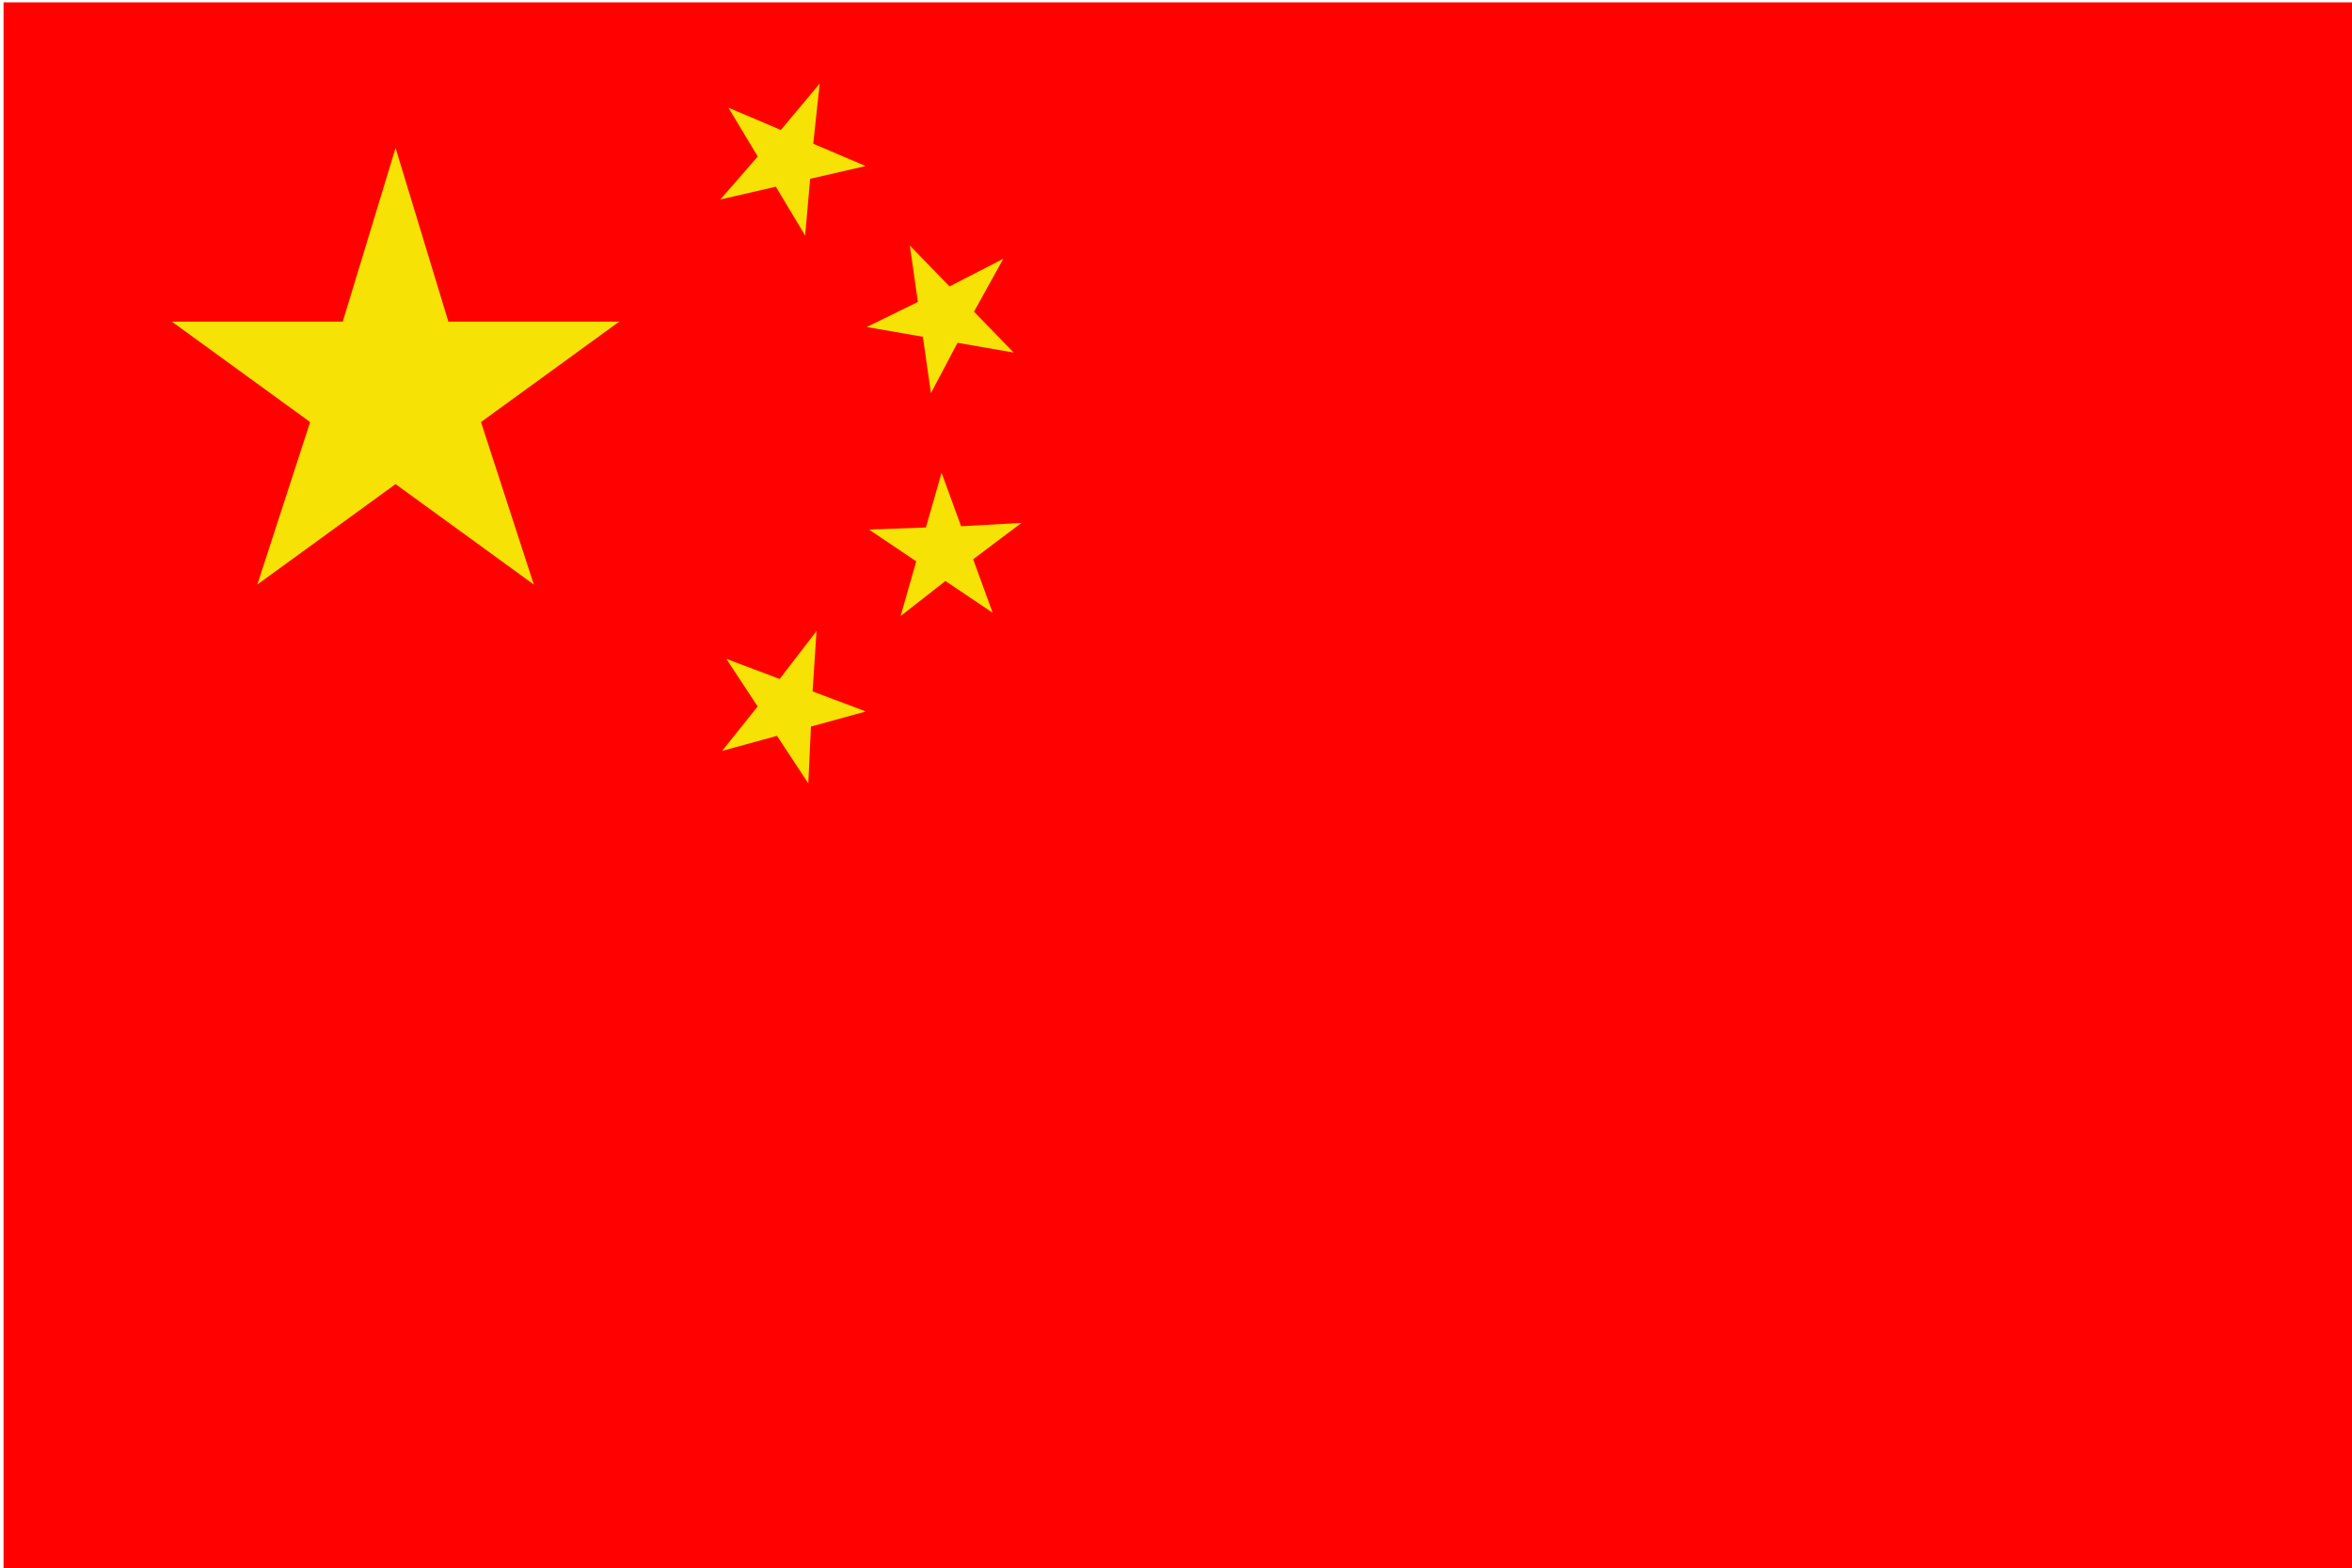
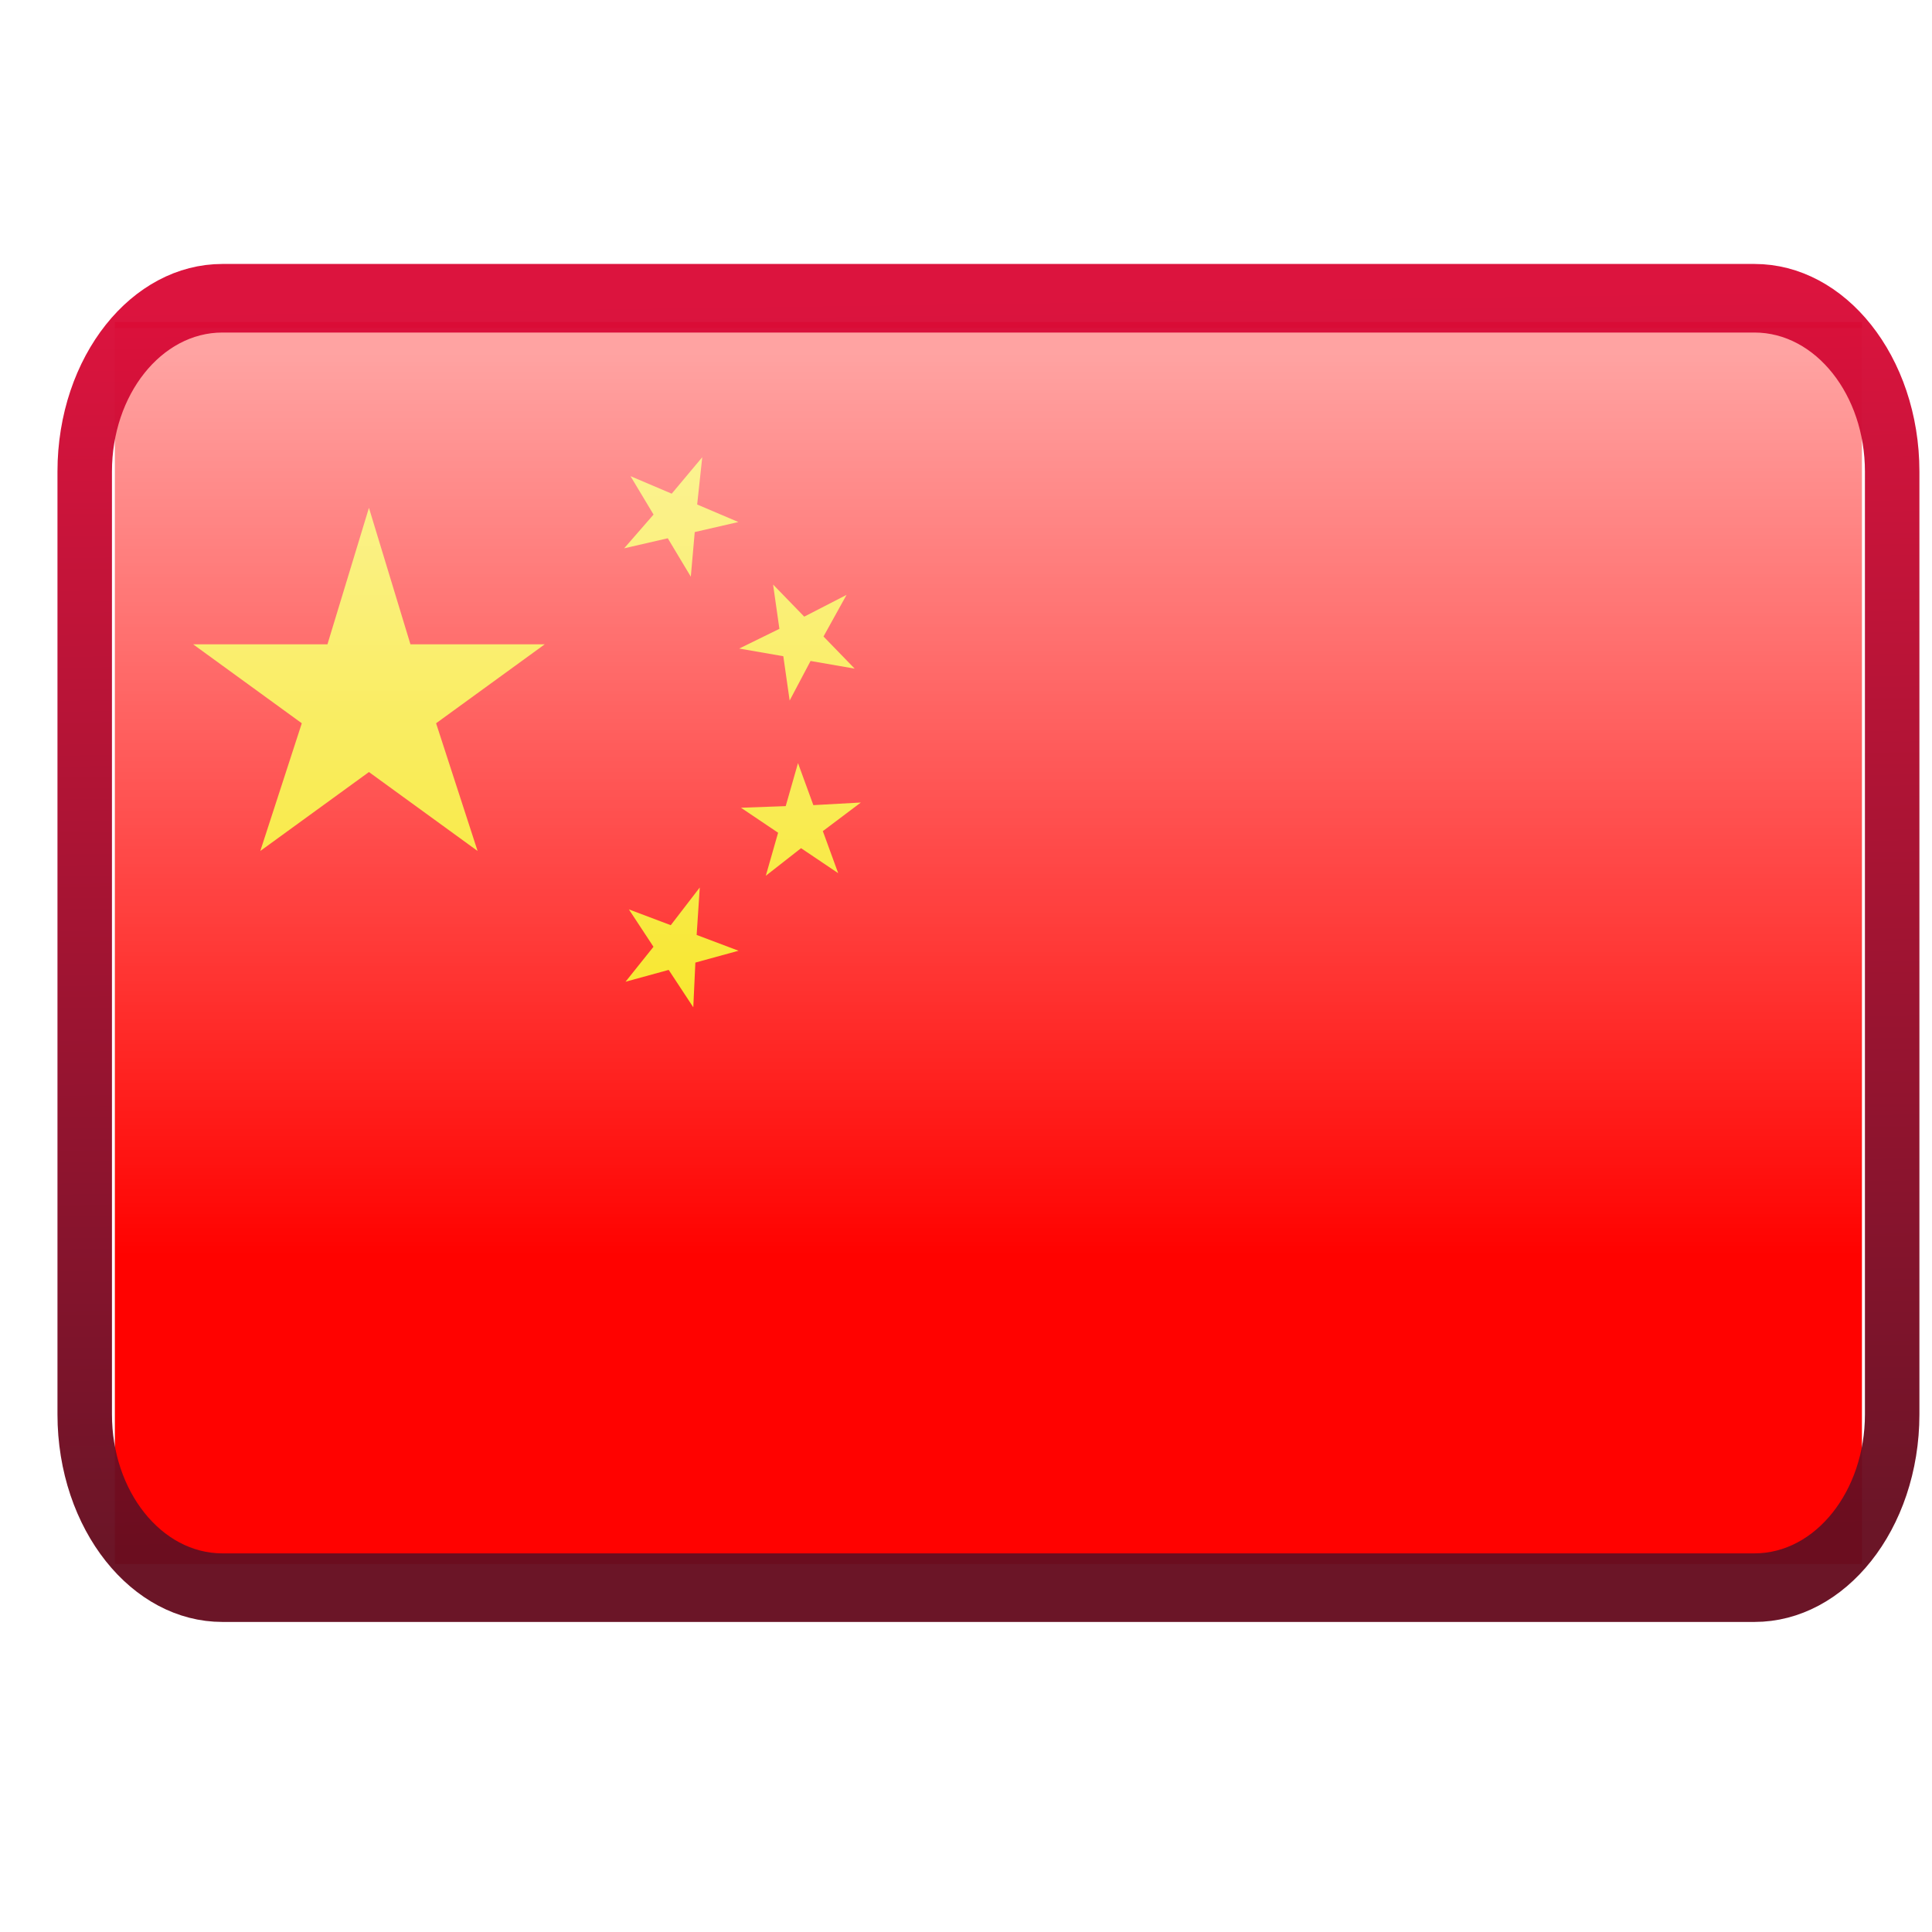
- <svg xmlns="http://www.w3.org/2000/svg" xmlns:xlink="http://www.w3.org/1999/xlink" width="945" height="630" version="1.0" id="svg2">
-   <defs id="defs6">
-     <path d="M0-22 4.715-6.489 19.972-6.489 7.629 2.479 12.343 16.989 0 8.021-12.343 16.989-7.629 2.479-19.972-6.489-4.715-6.489z" fill="#f6e204" id="star" />
+ <svg xmlns="http://www.w3.org/2000/svg" xmlns:xlink="http://www.w3.org/1999/xlink" width="48px" height="48px" id="svg1256" version="1.1">
+   <defs id="defs3">
+     <linearGradient id="linearGradient4291">
+       <stop style="stop-color:#ffffff;stop-opacity:1;" offset="0" id="stop4293" />
+       <stop style="stop-color:#ffffff;stop-opacity:0;" offset="1" id="stop4295" />
+     </linearGradient>
+     <linearGradient id="linearGradient4839">
+       <stop style="stop-color:#072e11;stop-opacity:1;" offset="0" id="stop4841" />
+       <stop id="stop4873" offset="0.5" style="stop-color:#232f26;stop-opacity:0.498;" />
+       <stop style="stop-color:#256437;stop-opacity:0;" offset="1" id="stop4843" />
+     </linearGradient>
+     <linearGradient id="linearGradient4823">
+       <stop style="stop-color:#ffffff;stop-opacity:1;" offset="0" id="stop4825" />
+       <stop style="stop-color:#000000;stop-opacity:0;" offset="1" id="stop4827" />
+     </linearGradient>
+     <linearGradient id="linearGradient4093">
+       <stop id="stop4095" offset="0" style="stop-color:#db0c38;stop-opacity:1;" />
+       <stop id="stop4097" offset="1" style="stop-color:#660d20;stop-opacity:1;" />
+     </linearGradient>
+     <linearGradient id="linearGradient4087">
+       <stop style="stop-color:#9b0e16;stop-opacity:1;" offset="0" id="stop4089" />
+       <stop style="stop-color:#547299;stop-opacity:1;" offset="1" id="stop4091" />
+     </linearGradient>
+     <linearGradient id="linearGradient4081">
+       <stop id="stop4083" offset="0" style="stop-color:#9b0e16;stop-opacity:1;" />
+       <stop id="stop4085" offset="1" style="stop-color:#547299;stop-opacity:1;" />
+     </linearGradient>
+     <linearGradient id="linearGradient4075">
+       <stop style="stop-color:#9b0e16;stop-opacity:1;" offset="0" id="stop4077" />
+       <stop style="stop-color:#547299;stop-opacity:1;" offset="1" id="stop4079" />
+     </linearGradient>
+     <linearGradient id="linearGradient4069">
+       <stop id="stop4071" offset="0" style="stop-color:#9b0e16;stop-opacity:1;" />
+       <stop id="stop4073" offset="1" style="stop-color:#547299;stop-opacity:1;" />
+     </linearGradient>
+     <linearGradient id="linearGradient5060">
+       <stop style="stop-color:black;stop-opacity:1;" offset="0" id="stop5062" />
+       <stop style="stop-color:black;stop-opacity:0;" offset="1" id="stop5064" />
+     </linearGradient>
+     <linearGradient id="linearGradient5048">
+       <stop style="stop-color:black;stop-opacity:0;" offset="0" id="stop5050" />
+       <stop id="stop5056" offset="0.5" style="stop-color:black;stop-opacity:1;" />
+       <stop style="stop-color:black;stop-opacity:0;" offset="1" id="stop5052" />
+     </linearGradient>
+     <linearGradient id="linearGradient12512">
+       <stop style="stop-color:#ffffff;stop-opacity:1;" offset="0" id="stop12513" />
+       <stop style="stop-color:#fff520;stop-opacity:0.891;" offset="0.5" id="stop12517" />
+       <stop style="stop-color:#fff300;stop-opacity:0;" offset="1" id="stop12514" />
+     </linearGradient>
+     <radialGradient xlink:href="#linearGradient12512" id="radialGradient278" gradientUnits="userSpaceOnUse" cx="55" cy="125" fx="55" fy="125" r="14.375" />
+     <linearGradient id="linearGradient2116">
+       <stop style="stop-color:#ffffff;stop-opacity:1;" offset="0" id="stop2118" />
+       <stop style="stop-color:#ffffff;stop-opacity:0;" offset="1" id="stop2120" />
+     </linearGradient>
+     <linearGradient id="linearGradient2094">
+       <stop style="stop-color:#d6e3f0;stop-opacity:1;" offset="0" id="stop2096" />
+       <stop style="stop-color:#95b1cf;stop-opacity:1;" offset="1" id="stop2098" />
+     </linearGradient>
+     <linearGradient id="linearGradient2803">
+       <stop id="stop2805" offset="0" style="stop-color:#ffffff;stop-opacity:1;" />
+       <stop id="stop2807" offset="1" style="stop-color:#cbcbcb;stop-opacity:1;" />
+     </linearGradient>
+     <linearGradient id="linearGradient2795">
+       <stop id="stop2797" offset="0" style="stop-color:#000000;stop-opacity:0.069;" />
+       <stop id="stop2799" offset="1" style="stop-color:#ffffff;stop-opacity:1;" />
+     </linearGradient>
+     <linearGradient gradientUnits="userSpaceOnUse" y2="4.953" x2="41.219" y1="4.953" x1="35.433" gradientTransform="matrix(0.1821454,0,0,2.695248,9.513483,15.69729)" id="linearGradient2801" xlink:href="#linearGradient2795" />
+     <linearGradient gradientUnits="userSpaceOnUse" y2="84.287" x2="10.22" y1="93.338" x1="10.496" gradientTransform="matrix(1.622631,0,0,0.316809,9.106287,14.95353)" id="linearGradient2813" xlink:href="#linearGradient2803" />
+     <linearGradient xlink:href="#linearGradient2094" id="linearGradient2100" gradientTransform="matrix(0.6868102,0,0,0.7369206,9.106287,15.1708)" x1="6.587" y1="22.133" x2="14.511" y2="22.133" gradientUnits="userSpaceOnUse" />
+     <linearGradient xlink:href="#linearGradient2116" id="linearGradient2112" gradientTransform="matrix(0.7353427,0,0,0.6862489,8.389179,15.00245)" x1="73.362" y1="26.652" x2="-2.758" y2="21.27" gradientUnits="userSpaceOnUse" />
+     <radialGradient xlink:href="#linearGradient5060" id="radialGradient5013" gradientUnits="userSpaceOnUse" cx="605.714" cy="486.648" fx="605.714" fy="486.648" r="117.143" gradientTransform="matrix(2.774389,0,0,1.969706,-1891.633,-872.8854)" />
+     <linearGradient xlink:href="#linearGradient5048" id="linearGradient5016" gradientUnits="userSpaceOnUse" x1="302.857" y1="366.648" x2="302.857" y2="609.505" gradientTransform="matrix(2.774389,0,0,1.969706,-1892.179,-872.8854)" />
+     <radialGradient xlink:href="#linearGradient5060" id="radialGradient5020" gradientUnits="userSpaceOnUse" gradientTransform="matrix(-2.774389,0,0,1.969706,112.7623,-872.8854)" cx="605.714" cy="486.648" fx="605.714" fy="486.648" r="117.143" />
+     <linearGradient xlink:href="#linearGradient5048" id="linearGradient5027" gradientUnits="userSpaceOnUse" gradientTransform="matrix(2.774389,0,0,1.969706,-1892.179,-872.8854)" x1="302.857" y1="366.648" x2="302.857" y2="609.505" />
+     <radialGradient xlink:href="#linearGradient5060" id="radialGradient5029" gradientUnits="userSpaceOnUse" gradientTransform="matrix(2.774389,0,0,1.969706,-1891.633,-872.8854)" cx="605.714" cy="486.648" fx="605.714" fy="486.648" r="117.143" />
+     <radialGradient xlink:href="#linearGradient5060" id="radialGradient5031" gradientUnits="userSpaceOnUse" gradientTransform="matrix(-2.774389,0,0,1.969706,112.7623,-872.8854)" cx="605.714" cy="486.648" fx="605.714" fy="486.648" r="117.143" />
+     <linearGradient xlink:href="#linearGradient6901" id="linearGradient6907" x1="14.752" y1="15.868" x2="8.895" y2="16.743" gradientUnits="userSpaceOnUse" />
+     <linearGradient id="linearGradient6901">
+       <stop style="stop-color:#3465a4;stop-opacity:1;" offset="0" id="stop6903" />
+       <stop style="stop-color:#3465a4;stop-opacity:0;" offset="1" id="stop6905" />
+     </linearGradient>
+     <linearGradient xlink:href="#linearGradient6925" id="linearGradient6931" x1="12.25" y1="18.25" x2="7" y2="21.118" gradientUnits="userSpaceOnUse" />
+     <linearGradient id="linearGradient6925">
+       <stop style="stop-color:#204a87;stop-opacity:1;" offset="0" id="stop6927" />
+       <stop style="stop-color:#204a87;stop-opacity:0;" offset="1" id="stop6929" />
+     </linearGradient>
+     <linearGradient gradientTransform="translate(-22.45159,4.907957)" y2="16.743" x2="8.895" y1="15.868" x1="14.752" gradientUnits="userSpaceOnUse" id="linearGradient3116" xlink:href="#linearGradient6901" />
+     <linearGradient gradientTransform="translate(-22.45159,4.907957)" y2="21.118" x2="7" y1="18.25" x1="12.25" gradientUnits="userSpaceOnUse" id="linearGradient3118" xlink:href="#linearGradient6925" />
+     <radialGradient xlink:href="#linearGradient4991" id="radialGradient4997" cx="23.447" cy="6.458" fx="23.447" fy="6.458" r="19.062" gradientTransform="matrix(-1.314471,-0.01006312,-0.01022964,1.336221,43.54685,-7.372081)" gradientUnits="userSpaceOnUse" />
+     <linearGradient id="linearGradient4991">
+       <stop style="stop-color:#31cf29;stop-opacity:1;" offset="0" id="stop4993" />
+       <stop style="stop-color:#ffffff;stop-opacity:0;" offset="1" id="stop4995" />
+     </linearGradient>
+     <linearGradient xlink:href="#linearGradient2187" id="linearGradient1764" gradientUnits="userSpaceOnUse" gradientTransform="matrix(0.914114,0,0,0.914114,-6.542927,-5.169096)" x1="33.06" y1="27.394" x2="12.624" y2="12.584" />
+     <linearGradient id="linearGradient2187">
+       <stop id="stop2189" offset="0" style="stop-color:#ffffff;stop-opacity:1;" />
+       <stop id="stop2191" offset="1" style="stop-color:#ffffff;stop-opacity:0;" />
+     </linearGradient>
+     <linearGradient xlink:href="#linearGradient6901-9" id="linearGradient6907-9" x1="14.752" y1="15.868" x2="8.895" y2="16.743" gradientUnits="userSpaceOnUse" gradientTransform="translate(-35.875,-0.875)" />
+     <linearGradient id="linearGradient6901-9">
+       <stop style="stop-color:#4fc25f;stop-opacity:1;" offset="0" id="stop6903-7" />
+       <stop style="stop-color:#3465a4;stop-opacity:0;" offset="1" id="stop6905-6" />
+     </linearGradient>
+     <linearGradient xlink:href="#linearGradient6925-2" id="linearGradient6931-8" x1="12.25" y1="18.25" x2="7" y2="21.118" gradientUnits="userSpaceOnUse" gradientTransform="translate(-35.875,-0.875)" />
+     <linearGradient id="linearGradient6925-2">
+       <stop style="stop-color:#288720;stop-opacity:1;" offset="0" id="stop6927-9" />
+       <stop style="stop-color:#204a87;stop-opacity:0;" offset="1" id="stop6929-3" />
+     </linearGradient>
+     <linearGradient y2="16.743" x2="8.895" y1="15.868" x1="14.752" gradientTransform="translate(-2.674229,-2.462194)" gradientUnits="userSpaceOnUse" id="linearGradient3149" xlink:href="#linearGradient6901-9" />
+     <linearGradient y2="21.118" x2="7" y1="18.25" x1="12.25" gradientTransform="translate(-2.674229,-2.462194)" gradientUnits="userSpaceOnUse" id="linearGradient3151" xlink:href="#linearGradient6925-2" />
+     <linearGradient xlink:href="#linearGradient6901-9" id="linearGradient3191" gradientUnits="userSpaceOnUse" gradientTransform="matrix(0.7684086,0,0,0.7929616,6.443235,-2.07184)" x1="14.752" y1="15.868" x2="8.895" y2="16.743" />
+     <linearGradient xlink:href="#linearGradient6925-2" id="linearGradient3193" gradientUnits="userSpaceOnUse" gradientTransform="matrix(0.7684086,0,0,0.7929616,6.443235,-2.07184)" x1="12.25" y1="18.25" x2="7" y2="21.118" />
+     <linearGradient xlink:href="#linearGradient2187" id="linearGradient3195" gradientUnits="userSpaceOnUse" gradientTransform="matrix(0.702413,0,0,0.7248573,3.470494,-4.21831)" x1="33.06" y1="27.394" x2="12.624" y2="12.584" />
+     <radialGradient xlink:href="#linearGradient4991" id="radialGradient3197" gradientUnits="userSpaceOnUse" gradientTransform="matrix(-1.010051,-0.00797967,-0.00786054,1.059572,41.95991,-5.965192)" cx="23.447" cy="6.458" fx="23.447" fy="6.458" r="19.062" />
+     <linearGradient xlink:href="#linearGradient5048" id="linearGradient4031" gradientUnits="userSpaceOnUse" gradientTransform="matrix(2.774389,0,0,1.969706,-1892.179,-872.8854)" x1="302.857" y1="366.648" x2="302.857" y2="609.505" />
+     <radialGradient xlink:href="#linearGradient5060" id="radialGradient4033" gradientUnits="userSpaceOnUse" gradientTransform="matrix(2.774389,0,0,1.969706,-1891.633,-872.8854)" cx="605.714" cy="486.648" fx="605.714" fy="486.648" r="117.143" />
+     <radialGradient xlink:href="#linearGradient5060" id="radialGradient4035" gradientUnits="userSpaceOnUse" gradientTransform="matrix(-2.774389,0,0,1.969706,112.7623,-872.8854)" cx="605.714" cy="486.648" fx="605.714" fy="486.648" r="117.143" />
+     <linearGradient xlink:href="#linearGradient2803" id="linearGradient3074" gradientUnits="userSpaceOnUse" gradientTransform="matrix(1.622631,0,0,0.316809,9.106287,14.95353)" x1="10.496" y1="93.338" x2="10.22" y2="84.287" />
+     <linearGradient xlink:href="#linearGradient2094" id="linearGradient3076" gradientUnits="userSpaceOnUse" gradientTransform="matrix(0.6868102,0,0,0.7369206,9.106287,15.1708)" x1="6.587" y1="22.133" x2="14.511" y2="22.133" />
+     <linearGradient xlink:href="#linearGradient2795" id="linearGradient3078" gradientUnits="userSpaceOnUse" gradientTransform="matrix(0.1821454,0,0,2.695248,9.513483,15.69729)" x1="35.433" y1="4.953" x2="41.219" y2="4.953" />
+     <linearGradient xlink:href="#linearGradient2116" id="linearGradient3080" gradientUnits="userSpaceOnUse" gradientTransform="matrix(0.7353427,0,0,0.6862489,8.389179,15.00245)" x1="73.362" y1="26.652" x2="-2.758" y2="21.27" />
+     <linearGradient id="linearGradient5048-3">
+       <stop style="stop-color:black;stop-opacity:0;" offset="0" id="stop5050-9" />
+       <stop id="stop5056-6" offset="0.5" style="stop-color:black;stop-opacity:1;" />
+       <stop style="stop-color:black;stop-opacity:0;" offset="1" id="stop5052-0" />
+     </linearGradient>
+     <linearGradient id="linearGradient2803-1">
+       <stop id="stop2805-0" offset="0" style="stop-color:#ffffff;stop-opacity:1;" />
+       <stop id="stop2807-6" offset="1" style="stop-color:#cbcbcb;stop-opacity:1;" />
+     </linearGradient>
+     <linearGradient id="linearGradient2094-0">
+       <stop style="stop-color:#d6e3f0;stop-opacity:1;" offset="0" id="stop2096-4" />
+       <stop style="stop-color:#95b1cf;stop-opacity:1;" offset="1" id="stop2098-1" />
+     </linearGradient>
+     <linearGradient id="linearGradient2795-7">
+       <stop id="stop2797-6" offset="0" style="stop-color:#000000;stop-opacity:0.069;" />
+       <stop id="stop2799-2" offset="1" style="stop-color:#ffffff;stop-opacity:1;" />
+     </linearGradient>
+     <linearGradient xlink:href="#linearGradient2116-4" id="linearGradient3849" gradientUnits="userSpaceOnUse" gradientTransform="matrix(1.025428,0,0,0.9111592,1.237437,3.144542)" x1="73.362" y1="26.652" x2="-2.758" y2="21.27" />
+     <linearGradient id="linearGradient2116-4">
+       <stop style="stop-color:#ffffff;stop-opacity:1;" offset="0" id="stop2118-0" />
+       <stop style="stop-color:#ffffff;stop-opacity:0;" offset="1" id="stop2120-1" />
+     </linearGradient>
+     <linearGradient xlink:href="#linearGradient6901-9" id="linearGradient3172" gradientUnits="userSpaceOnUse" gradientTransform="matrix(0.7684086,0,0,0.7929616,6.443235,-2.07184)" x1="14.752" y1="15.868" x2="8.895" y2="16.743" />
+     <linearGradient xlink:href="#linearGradient6925-2" id="linearGradient3174" gradientUnits="userSpaceOnUse" gradientTransform="matrix(0.7684086,0,0,0.7929616,6.443235,-2.07184)" x1="12.25" y1="18.25" x2="7" y2="21.118" />
+     <linearGradient xlink:href="#linearGradient2187" id="linearGradient3176" gradientUnits="userSpaceOnUse" gradientTransform="matrix(0.702413,0,0,0.7248573,3.470494,-4.21831)" x1="33.06" y1="27.394" x2="12.624" y2="12.584" />
+     <radialGradient xlink:href="#linearGradient4991" id="radialGradient3178" gradientUnits="userSpaceOnUse" gradientTransform="matrix(-1.010051,-0.00797967,-0.00786054,1.059572,41.95991,-5.965192)" cx="23.447" cy="6.458" fx="23.447" fy="6.458" r="19.062" />
+     <linearGradient xlink:href="#linearGradient6901-9" id="linearGradient3186" gradientUnits="userSpaceOnUse" gradientTransform="matrix(0.7684086,0,0,0.7929616,6.443235,-2.07184)" x1="14.752" y1="15.868" x2="8.895" y2="16.743" />
+     <linearGradient xlink:href="#linearGradient6925-2" id="linearGradient3188" gradientUnits="userSpaceOnUse" gradientTransform="matrix(0.7684086,0,0,0.7929616,6.443235,-2.07184)" x1="12.25" y1="18.25" x2="7" y2="21.118" />
+     <linearGradient xlink:href="#linearGradient2187" id="linearGradient3190" gradientUnits="userSpaceOnUse" gradientTransform="matrix(0.702413,0,0,0.7248573,3.470494,-4.21831)" x1="33.06" y1="27.394" x2="12.624" y2="12.584" />
+     <radialGradient xlink:href="#linearGradient4991" id="radialGradient3192" gradientUnits="userSpaceOnUse" gradientTransform="matrix(-1.010051,-0.00797967,-0.00786054,1.059572,41.95991,-5.965192)" cx="23.447" cy="6.458" fx="23.447" fy="6.458" r="19.062" />
+     <linearGradient xlink:href="#linearGradient6901-9" id="linearGradient3198" gradientUnits="userSpaceOnUse" gradientTransform="matrix(0.7684086,0,0,0.7929616,6.443235,-2.07184)" x1="14.752" y1="15.868" x2="8.895" y2="16.743" />
+     <linearGradient xlink:href="#linearGradient6925-2" id="linearGradient3200" gradientUnits="userSpaceOnUse" gradientTransform="matrix(0.7684086,0,0,0.7929616,6.443235,-2.07184)" x1="12.25" y1="18.25" x2="7" y2="21.118" />
+     <linearGradient xlink:href="#linearGradient2187" id="linearGradient3202" gradientUnits="userSpaceOnUse" gradientTransform="matrix(0.702413,0,0,0.7248573,3.470494,-4.21831)" x1="33.06" y1="27.394" x2="12.624" y2="12.584" />
+     <radialGradient xlink:href="#linearGradient4991" id="radialGradient3204" gradientUnits="userSpaceOnUse" gradientTransform="matrix(-1.010051,-0.00797967,-0.00786054,1.059572,41.95991,-5.965192)" cx="23.447" cy="6.458" fx="23.447" fy="6.458" r="19.062" />
+     <radialGradient xlink:href="#linearGradient4991" id="radialGradient3207" gradientUnits="userSpaceOnUse" gradientTransform="matrix(-2.115223,-0.01671082,-0.01646134,2.218929,3.589472,-19.36826)" cx="23.447" cy="6.458" fx="23.447" fy="6.458" r="19.062" />
+     <linearGradient xlink:href="#linearGradient2187" id="linearGradient3210" gradientUnits="userSpaceOnUse" gradientTransform="matrix(1.470976,0,0,1.517978,-77.01409,-15.70999)" x1="33.06" y1="27.394" x2="12.624" y2="12.584" />
+     <linearGradient xlink:href="#linearGradient6901-9" id="linearGradient3213" gradientUnits="userSpaceOnUse" gradientTransform="matrix(1.609182,0,0,1.6606,-70.78865,-11.2149)" x1="14.752" y1="15.868" x2="8.895" y2="16.743" />
+     <linearGradient xlink:href="#linearGradient6925-2" id="linearGradient3215" gradientUnits="userSpaceOnUse" gradientTransform="matrix(1.609182,0,0,1.6606,-70.78865,-11.2149)" x1="12.25" y1="18.25" x2="7" y2="21.118" />
+     <linearGradient xlink:href="#linearGradient2846" id="linearGradient2730" gradientUnits="userSpaceOnUse" gradientTransform="matrix(-1,0,0,1,48.18409,0)" x1="27.366" y1="26.58" x2="31.336" y2="30.558" />
+     <linearGradient id="linearGradient2846">
+       <stop style="stop-color:#8a8a8a;stop-opacity:1;" offset="0" id="stop2848" />
+       <stop style="stop-color:#484848;stop-opacity:1;" offset="1" id="stop2850" />
+     </linearGradient>
+     <linearGradient xlink:href="#linearGradient4440" id="linearGradient2732" gradientUnits="userSpaceOnUse" gradientTransform="matrix(-1.334593,0,0,1.291292,55.15793,-7.460658)" x1="30.656" y1="34" x2="33.219" y2="31.062" />
+     <linearGradient id="linearGradient4440">
+       <stop id="stop4442" offset="0" style="stop-color:#7d7d7d;stop-opacity:1;" />
+       <stop style="stop-color:#b1b1b1;stop-opacity:1;" offset="0.5" id="stop4448" />
+       <stop id="stop4444" offset="1" style="stop-color:#686868;stop-opacity:1;" />
+     </linearGradient>
+     <linearGradient xlink:href="#linearGradient2366" id="linearGradient2734" gradientUnits="userSpaceOnUse" gradientTransform="matrix(-1,0,0,1,44.17827,0)" x1="18.293" y1="13.602" x2="17.501" y2="25.743" />
+     <linearGradient id="linearGradient2366">
+       <stop style="stop-color:#ffffff;stop-opacity:1;" offset="0" id="stop2368" />
+       <stop id="stop2374" offset="0.5" style="stop-color:#ffffff;stop-opacity:0.219;" />
+       <stop style="stop-color:#ffffff;stop-opacity:1;" offset="1" id="stop2370" />
+     </linearGradient>
+     <radialGradient xlink:href="#linearGradient4454" id="radialGradient2736" gradientUnits="userSpaceOnUse" gradientTransform="matrix(-1,0,0,1,43.352,0)" cx="18.241" cy="21.818" fx="18.241" fy="21.818" r="8.309" />
+     <linearGradient id="linearGradient4454">
+       <stop id="stop4456" offset="0" style="stop-color:#729fcf;stop-opacity:0.208;" />
+       <stop id="stop4458" offset="1" style="stop-color:#729fcf;stop-opacity:0.676;" />
+     </linearGradient>
+     <radialGradient xlink:href="#linearGradient4467" id="radialGradient2738" gradientUnits="userSpaceOnUse" gradientTransform="matrix(2.592963,0,0,2.252104,-25.05976,-18.941)" cx="15.414" cy="13.078" fx="15.414" fy="13.078" r="6.656" />
+     <linearGradient id="linearGradient4467">
+       <stop id="stop4469" offset="0" style="stop-color:#ffffff;stop-opacity:1;" />
+       <stop id="stop4471" offset="1" style="stop-color:#ffffff;stop-opacity:0.248;" />
+     </linearGradient>
+     <radialGradient r="6.656" fy="13.078" fx="15.414" cy="13.078" cx="15.414" gradientTransform="matrix(2.592963,0,0,2.252104,-25.05976,-18.941)" gradientUnits="userSpaceOnUse" id="radialGradient3160" xlink:href="#linearGradient4467" />
+     <linearGradient id="linearGradient2590">
+       <stop style="stop-color:#7ecc95;stop-opacity:1;" offset="0" id="stop2592" />
+       <stop style="stop-color:#ffffff;stop-opacity:0;" offset="1" id="stop2594" />
+     </linearGradient>
+     <linearGradient id="linearGradient5897">
+       <stop style="stop-color:#ff0000;stop-opacity:0;" offset="0" id="stop5899" />
+       <stop id="stop5905" offset="0.5" style="stop-color:#000000;stop-opacity:0.567;" />
+       <stop style="stop-color:#000000;stop-opacity:0;" offset="1" id="stop5901" />
+     </linearGradient>
+     <linearGradient id="linearGradient4404">
+       <stop style="stop-color:#29622d;stop-opacity:1;" offset="0" id="stop4406" />
+       <stop style="stop-color:#ffffff;stop-opacity:0;" offset="1" id="stop4408" />
+     </linearGradient>
+     <linearGradient id="linearGradient2598">
+       <stop style="stop-color:#9b0e16;stop-opacity:1;" offset="0" id="stop2600" />
+       <stop style="stop-color:#547299;stop-opacity:1;" offset="1" id="stop2602" />
+     </linearGradient>
+     <linearGradient xlink:href="#linearGradient5866" id="linearGradient5872" x1="19.452" y1="13.174" x2="19.685" y2="27.095" gradientUnits="userSpaceOnUse" gradientTransform="matrix(1.224255,0,0,1.282176,-40.11029,0.264657)" />
+     <linearGradient id="linearGradient5866">
+       <stop style="stop-color:#000000;stop-opacity:1;" offset="0" id="stop5868" />
+       <stop style="stop-color:#000000;stop-opacity:0;" offset="1" id="stop5870" />
+     </linearGradient>
+     <linearGradient xlink:href="#linearGradient560" id="linearGradient563" />
+     <linearGradient id="linearGradient560">
+       <stop style="stop-color:#000;stop-opacity:1;" offset="0" id="stop561" />
+       <stop style="stop-color:#fff;stop-opacity:1;" offset="1" id="stop562" />
+     </linearGradient>
+     <linearGradient xlink:href="#linearGradient4291" id="linearGradient4297" x1="119.901" y1="-0.101" x2="119.901" y2="47.983" gradientUnits="userSpaceOnUse" />
+     <linearGradient xlink:href="#linearGradient4093" id="linearGradient4317" x1="119.968" y1="-2.308" x2="120.643" y2="61.157" gradientUnits="userSpaceOnUse" gradientTransform="matrix(1.029301,0,0,1.043924,-1.821126,-1.245688)" />
+     <path id="star" fill="#f6e204" d="M0-22 4.715-6.489 19.972-6.489 7.629 2.479 12.343 16.989 0 8.021-12.343 16.989-7.629 2.479-19.972-6.489-4.715-6.489z" />
  </defs>
-   <g id="g2044" transform="matrix(1.5,0,0,1.5,1.428185,0.952123)">
-     <rect style="fill:#ff0200;fill-opacity:1" id="rect9" width="630" height="420" x="0" y="0" />
-     <use id="use11" xlink:href="#star" transform="matrix(3,0,0,3,105,105)" x="0" y="0" width="630" height="420" />
-     <use id="use13" xlink:href="#star" transform="matrix(0.920259,0.391309,-0.391309,0.920259,210,42)" x="0" y="0" width="630" height="420" />
-     <use id="use15" xlink:href="#star" transform="matrix(0.696289,0.717762,-0.717762,0.696289,252,84)" x="0" y="0" width="630" height="420" />
-     <use id="use17" xlink:href="#star" transform="matrix(0.342922,0.939364,-0.939364,0.342922,252,147)" x="0" y="0" width="630" height="420" />
-     <use id="use19" xlink:href="#star" transform="matrix(0.935691,0.352822,-0.352822,0.935691,210,189)" x="0" y="0" width="630" height="420" />
+   <g id="layer1">
+     <g transform="matrix(0.3701468,0,0,0.4659008,2.64985,8.812713)" style="font-size:12px" id="g602">
+       <rect y="-514.703" x="-670.499" width="2.145" style="font-size:12px;fill:#808080;fill-rule:evenodd;stroke-width:1pt" id="rect554" height="0" />
+       <rect style="opacity:0.527;fill:none;stroke:#a93636;stroke-width:0.519;stroke-miterlimit:4;stroke-opacity:0;stroke-dasharray:none" id="rect4285" width="56.375" height="39" x="-5" y="6.125" transform="matrix(2.701631,0,0,2.14638,-7.158916,-18.91543)" />
+       <rect style="fill:#ff0200;fill-opacity:1" id="rect9" width="117.267" height="66.232" x="0.55" y="-1.745" />
+       <use id="use19" xlink:href="#star" transform="matrix(0.1842553,0.05519804,-0.06947734,0.1463863,38.28146,31.63131)" x="0" y="0" width="630" height="420" />
+       <use id="use11" xlink:href="#star" transform="matrix(0.5907569,0,0,0.4693418,17.60497,18.48973)" x="0" y="0" width="630" height="420" />
+       <rect style="opacity:0.527;fill:none;stroke:#a93636;stroke-width:0.519;stroke-miterlimit:4;stroke-opacity:0;stroke-dasharray:none" id="rect4287" width="14.875" height="13.375" x="-11.25" y="5.75" transform="matrix(2.701631,0,0,2.14638,-7.158916,-18.91543)" />
+       <use id="use13" xlink:href="#star" transform="matrix(0.1812164,0.06121922,-0.07705616,0.143972,38.28146,8.633555)" x="0" y="0" width="630" height="420" />
+       <use id="use17" xlink:href="#star" transform="matrix(0.06752784,0.1469609,-0.1849786,0.05364921,46.55205,25.06052)" x="0" y="0" width="630" height="420" />
+       <use id="use15" xlink:href="#star" transform="matrix(0.1371125,0.1122919,-0.1413409,0.1089325,46.55205,15.20434)" x="0" y="0" width="630" height="420" />
+       <rect style="opacity:0.634;fill:url(#linearGradient4297);fill-opacity:1;stroke:#a93636;stroke-width:1.811;stroke-miterlimit:4;stroke-opacity:0;stroke-dasharray:none" id="rect4289" width="118.246" height="52.021" x="0.246" y="-1.428" />
+       <rect style="fill:none;stroke:url(#linearGradient4317);stroke-width:3.657;stroke-miterlimit:4;stroke-opacity:0.968;stroke-dasharray:none" id="rect4299" width="121.319" height="68.759" x="-1.473" y="-3.011" ry="9.243" />
+     </g>
  </g>
</svg>
